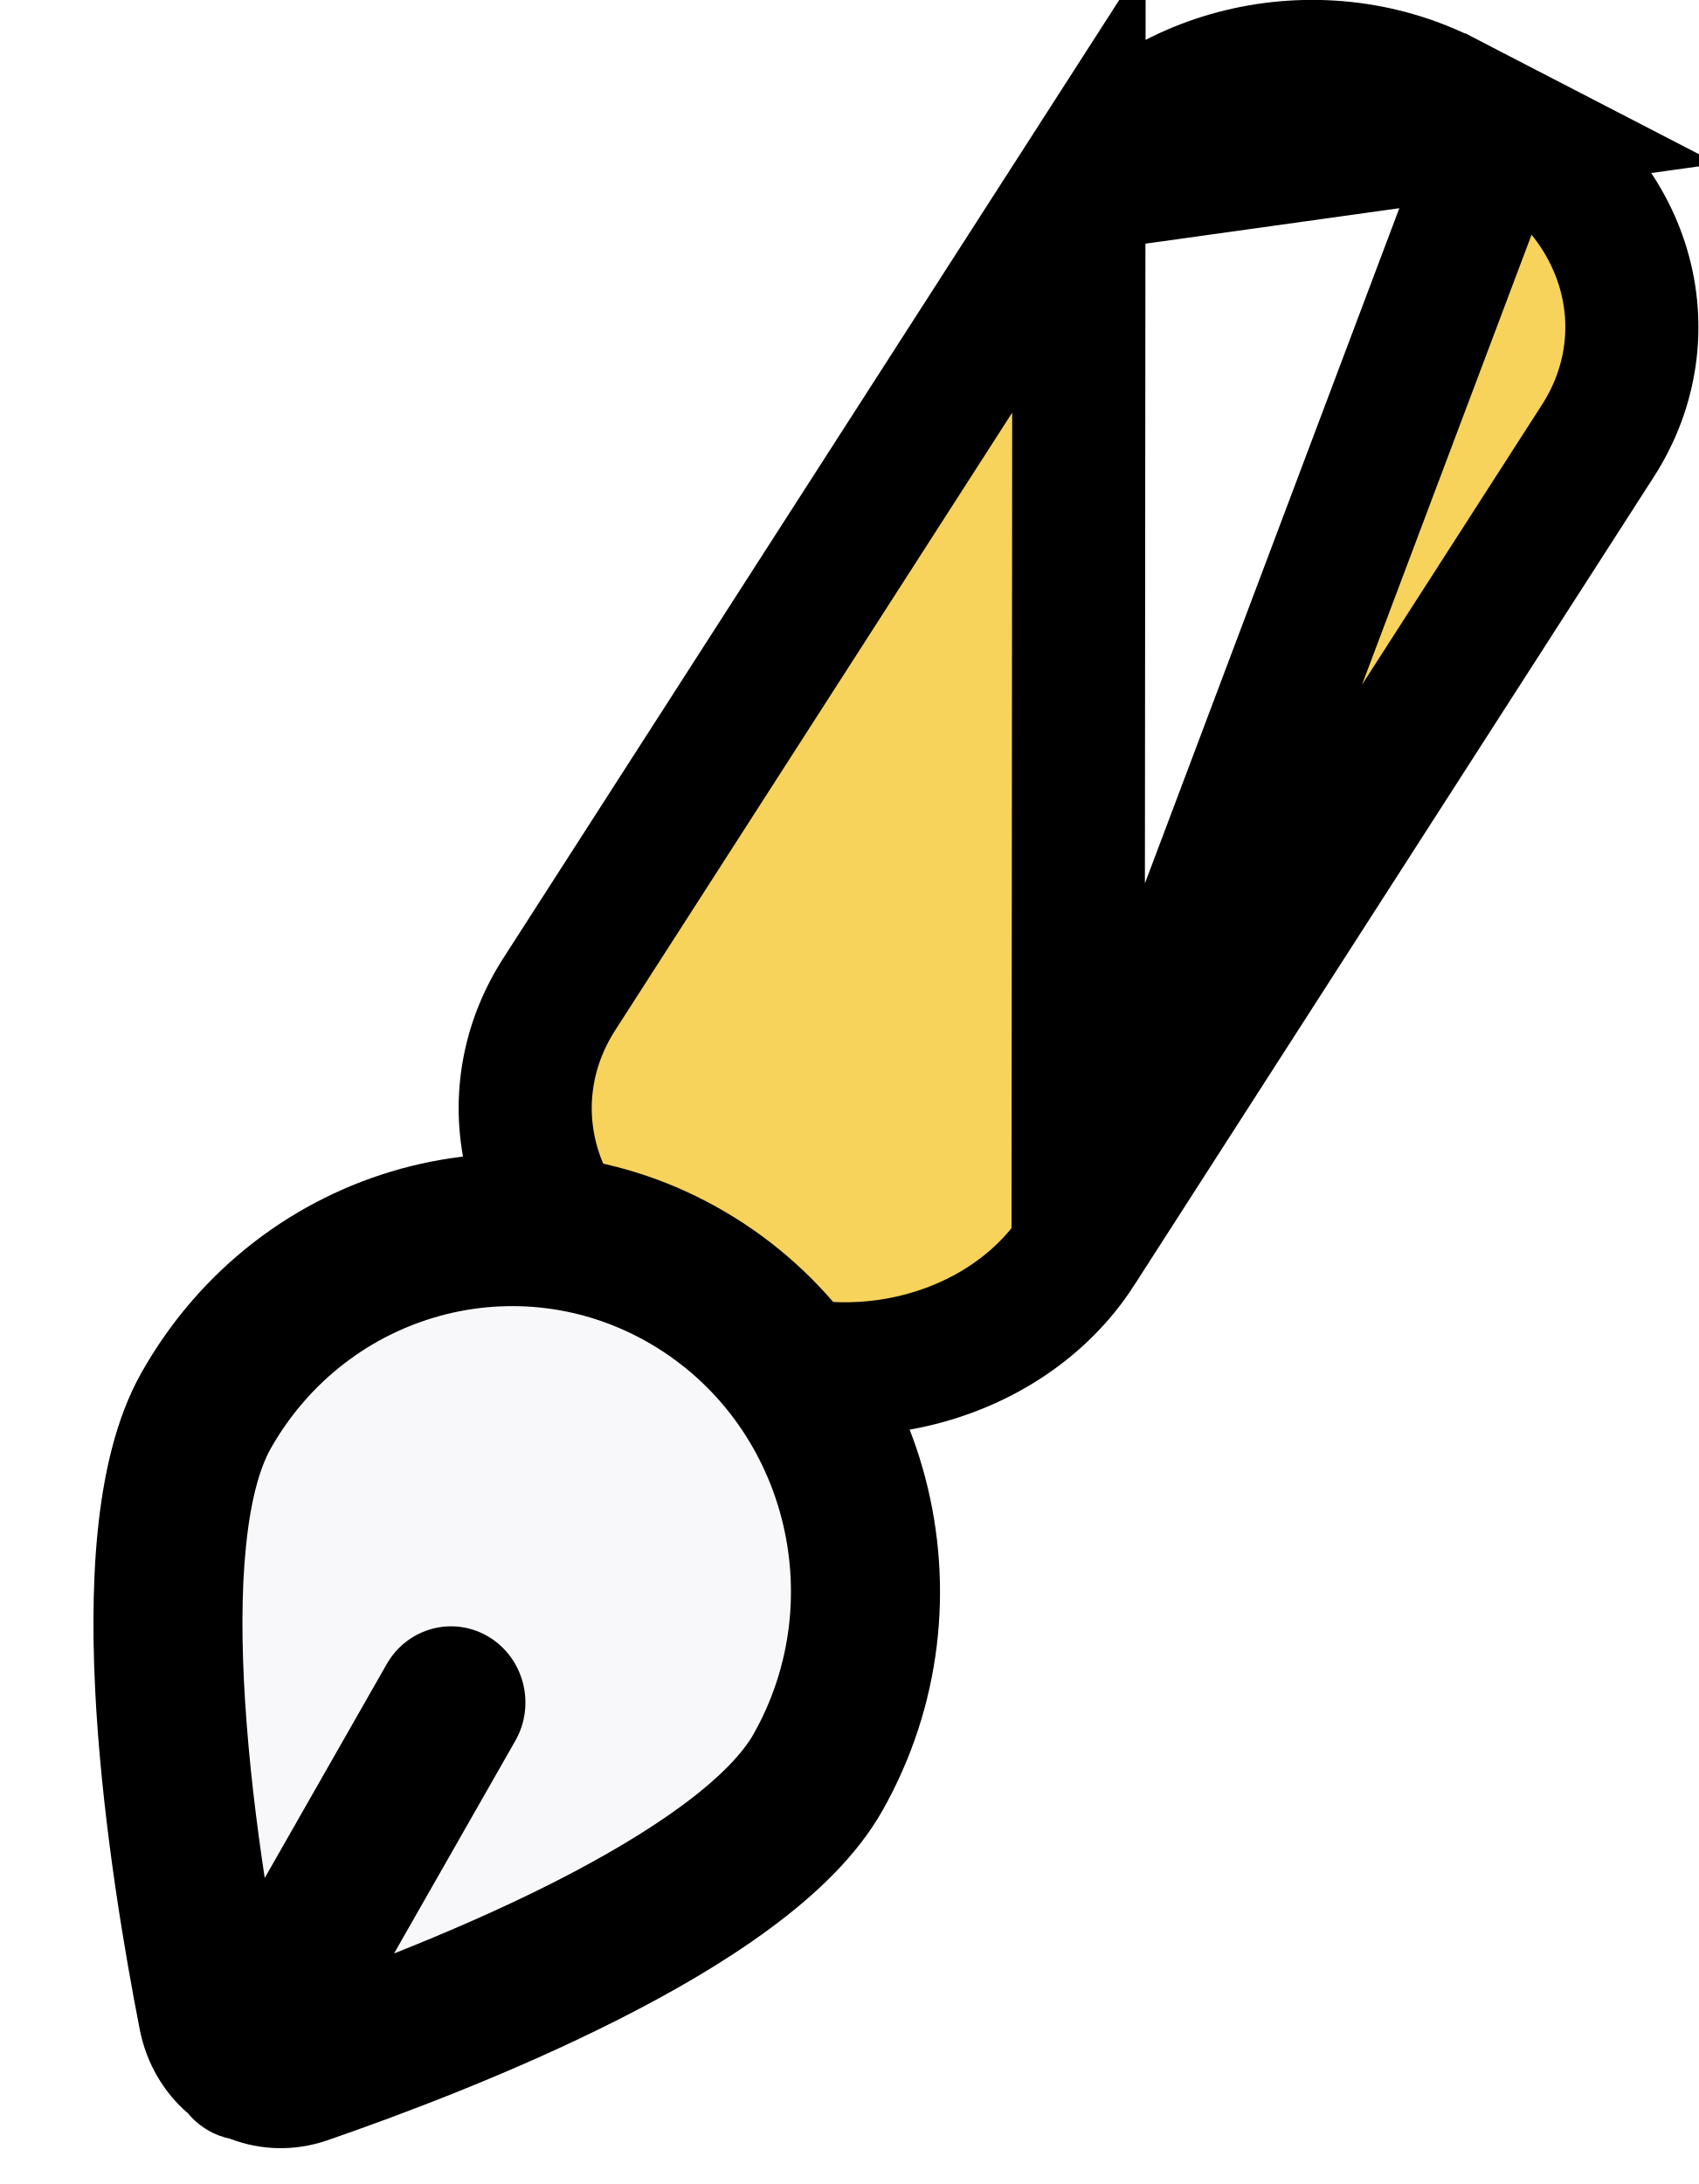
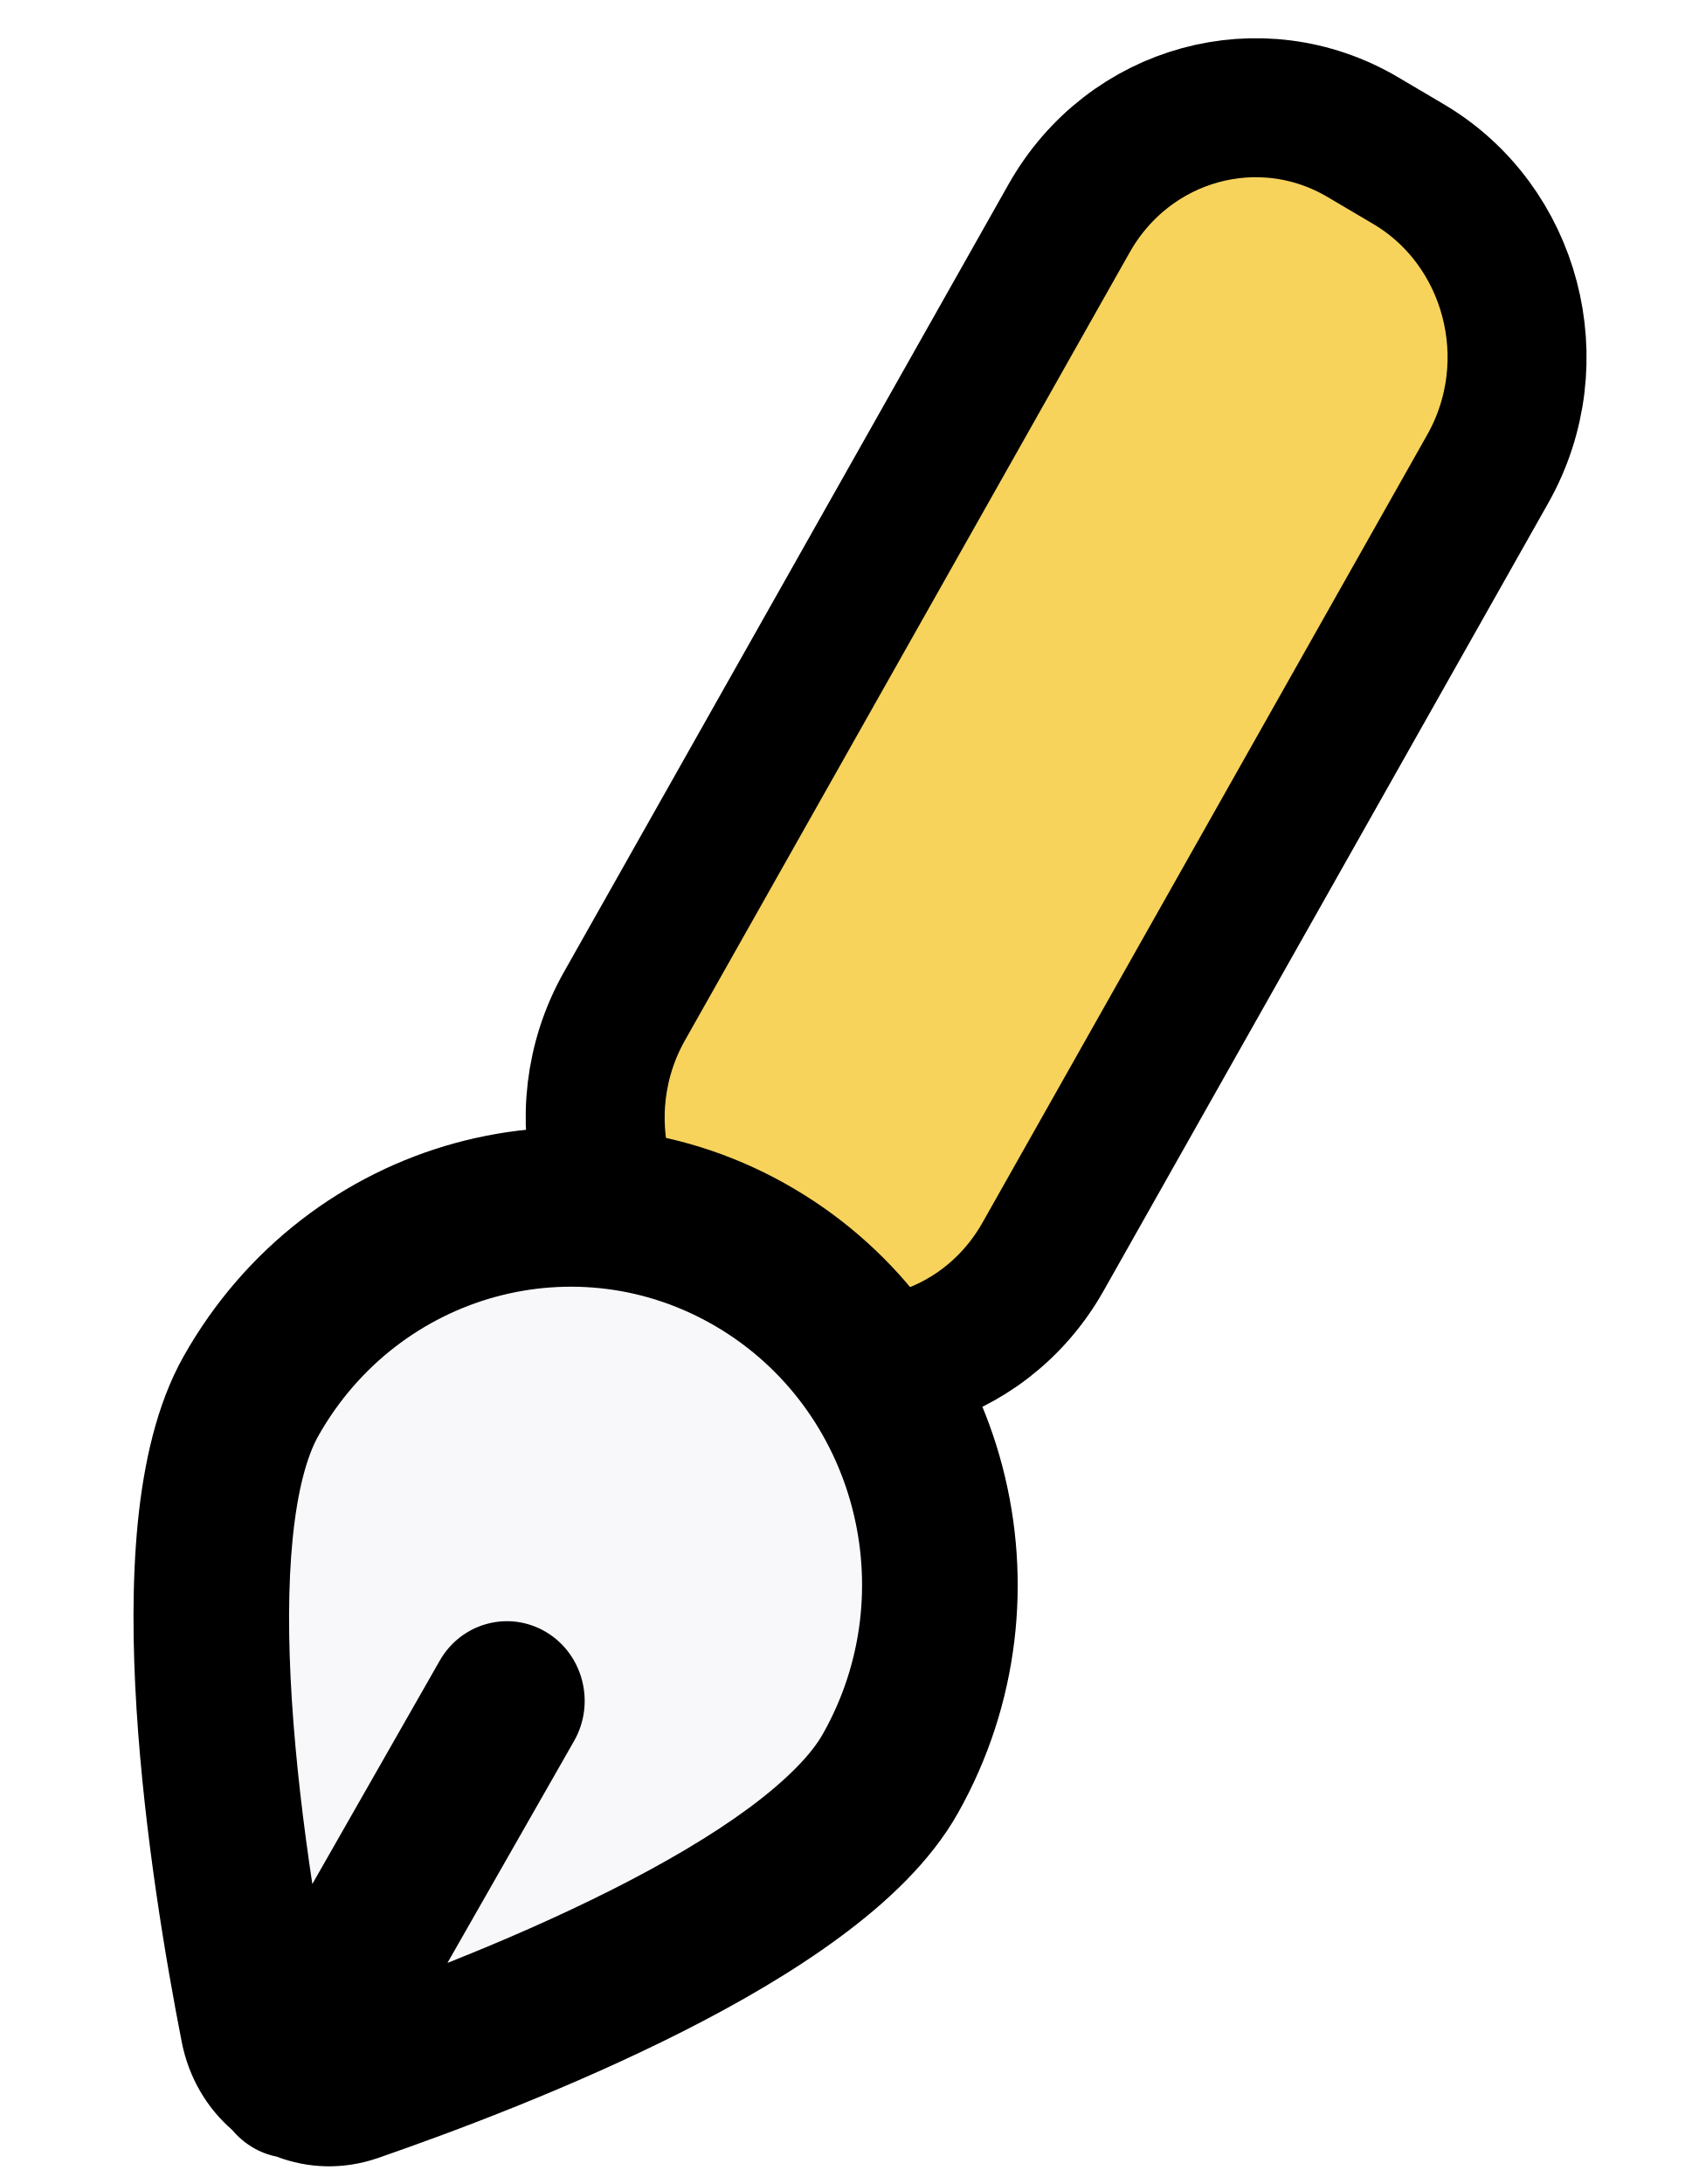
- <svg xmlns="http://www.w3.org/2000/svg" width="14" height="18" viewBox="0 0 14 18" fill="none">
-   <path d="M12.373 1.045L12.373 1.045L11.934 0.818C10.849 0.255 9.486 0.609 8.893 1.531L12.373 1.045ZM12.373 1.045C13.43 1.593 13.738 2.752 13.17 3.634C13.17 3.634 13.17 3.634 13.17 3.634L8.886 10.298L12.373 1.045ZM4.609 8.195L8.893 1.531L8.886 10.298C8.293 11.221 6.93 11.574 5.845 11.011C5.845 11.011 5.845 11.011 5.845 11.011L5.406 10.784L5.406 10.784C4.35 10.236 4.042 9.078 4.609 8.195C4.609 8.195 4.609 8.195 4.609 8.195Z" fill="#F7D35C" stroke="black" stroke-width="1.097" />
-   <path d="M1.442 12.04V13.215V15.173L2.193 16.74L4.071 16.348L5.949 15.173L7.076 13.998V12.432L5.949 11.257L4.822 10.474H3.32L2.193 10.865L1.442 12.04Z" fill="#F8F8FA" />
-   <path fill-rule="evenodd" clip-rule="evenodd" d="M2.23 11.941C2.865 10.816 4.271 10.431 5.37 11.08C6.469 11.729 6.846 13.167 6.211 14.292C6.122 14.45 5.934 14.65 5.627 14.877C5.329 15.097 4.96 15.313 4.558 15.517C4.123 15.737 3.666 15.934 3.248 16.1L4.247 14.348C4.418 14.049 4.319 13.664 4.026 13.489C3.733 13.315 3.358 13.416 3.187 13.716L2.182 15.478C2.113 15.022 2.051 14.516 2.02 14.018C1.991 13.56 1.989 13.125 2.027 12.75C2.065 12.366 2.141 12.099 2.23 11.941ZM1.551 17.419C1.353 17.249 1.208 17.011 1.152 16.727C1.029 16.099 0.857 15.094 0.794 14.098C0.763 13.601 0.758 13.09 0.805 12.622C0.851 12.165 0.951 11.694 1.166 11.313C2.14 9.587 4.297 8.996 5.984 9.992C7.671 10.988 8.249 13.195 7.275 14.92C7.06 15.302 6.711 15.626 6.346 15.895C5.974 16.17 5.539 16.421 5.102 16.642C4.228 17.085 3.291 17.435 2.698 17.64C2.425 17.734 2.145 17.722 1.899 17.628C1.834 17.614 1.769 17.59 1.709 17.554C1.647 17.517 1.594 17.471 1.551 17.419Z" fill="black" />
+ <svg xmlns="http://www.w3.org/2000/svg" width="14" height="18" viewBox="0 0 15 22" fill="none">
+   <path d="M13.134 1.653L13.134 1.653C14.174 2.267 14.542 3.642 13.933 4.722L9.453 12.658C8.848 13.73 7.523 14.084 6.493 13.476C6.493 13.476 6.493 13.476 6.493 13.476L6.034 13.205L6.034 13.205C4.994 12.591 4.626 11.216 5.235 10.136L9.715 2.199C9.715 2.199 9.715 2.199 9.715 2.199C10.32 1.128 11.645 0.773 12.675 1.382C12.675 1.382 12.675 1.382 12.675 1.382L13.134 1.653Z" fill="#F7D35C" stroke="black" stroke-width="1.4" />
+   <path d="M1.146 14.59V16.09V18.59L2.105 20.59L4.503 20.09L6.9 18.59L8.338 17.09V15.09L6.9 13.59L5.462 12.59H3.544L2.105 13.09L1.146 14.59Z" fill="#F8F8FA" />
+   <path fill-rule="evenodd" clip-rule="evenodd" d="M2.152 14.463C2.963 13.027 4.758 12.535 6.161 13.364C7.565 14.193 8.046 16.029 7.235 17.465C7.122 17.667 6.881 17.922 6.49 18.212C6.109 18.493 5.637 18.769 5.124 19.028C4.569 19.309 3.986 19.561 3.452 19.773L4.728 17.537C4.946 17.154 4.819 16.663 4.446 16.44C4.072 16.217 3.592 16.346 3.374 16.729L2.091 18.978C2.003 18.397 1.924 17.75 1.884 17.115C1.847 16.53 1.845 15.974 1.893 15.497C1.942 15.006 2.038 14.665 2.152 14.463ZM1.284 21.456C1.033 21.239 0.848 20.935 0.776 20.573C0.619 19.773 0.4 18.489 0.32 17.217C0.28 16.582 0.274 15.93 0.333 15.333C0.392 14.749 0.52 14.148 0.795 13.661C2.038 11.458 4.792 10.703 6.945 11.975C9.099 13.247 9.836 16.064 8.593 18.267C8.318 18.754 7.873 19.168 7.408 19.511C6.932 19.863 6.378 20.183 5.82 20.465C4.703 21.03 3.507 21.477 2.75 21.739C2.401 21.859 2.045 21.844 1.731 21.724C1.647 21.707 1.564 21.676 1.486 21.629C1.408 21.582 1.34 21.523 1.284 21.456Z" fill="black" />
</svg>
